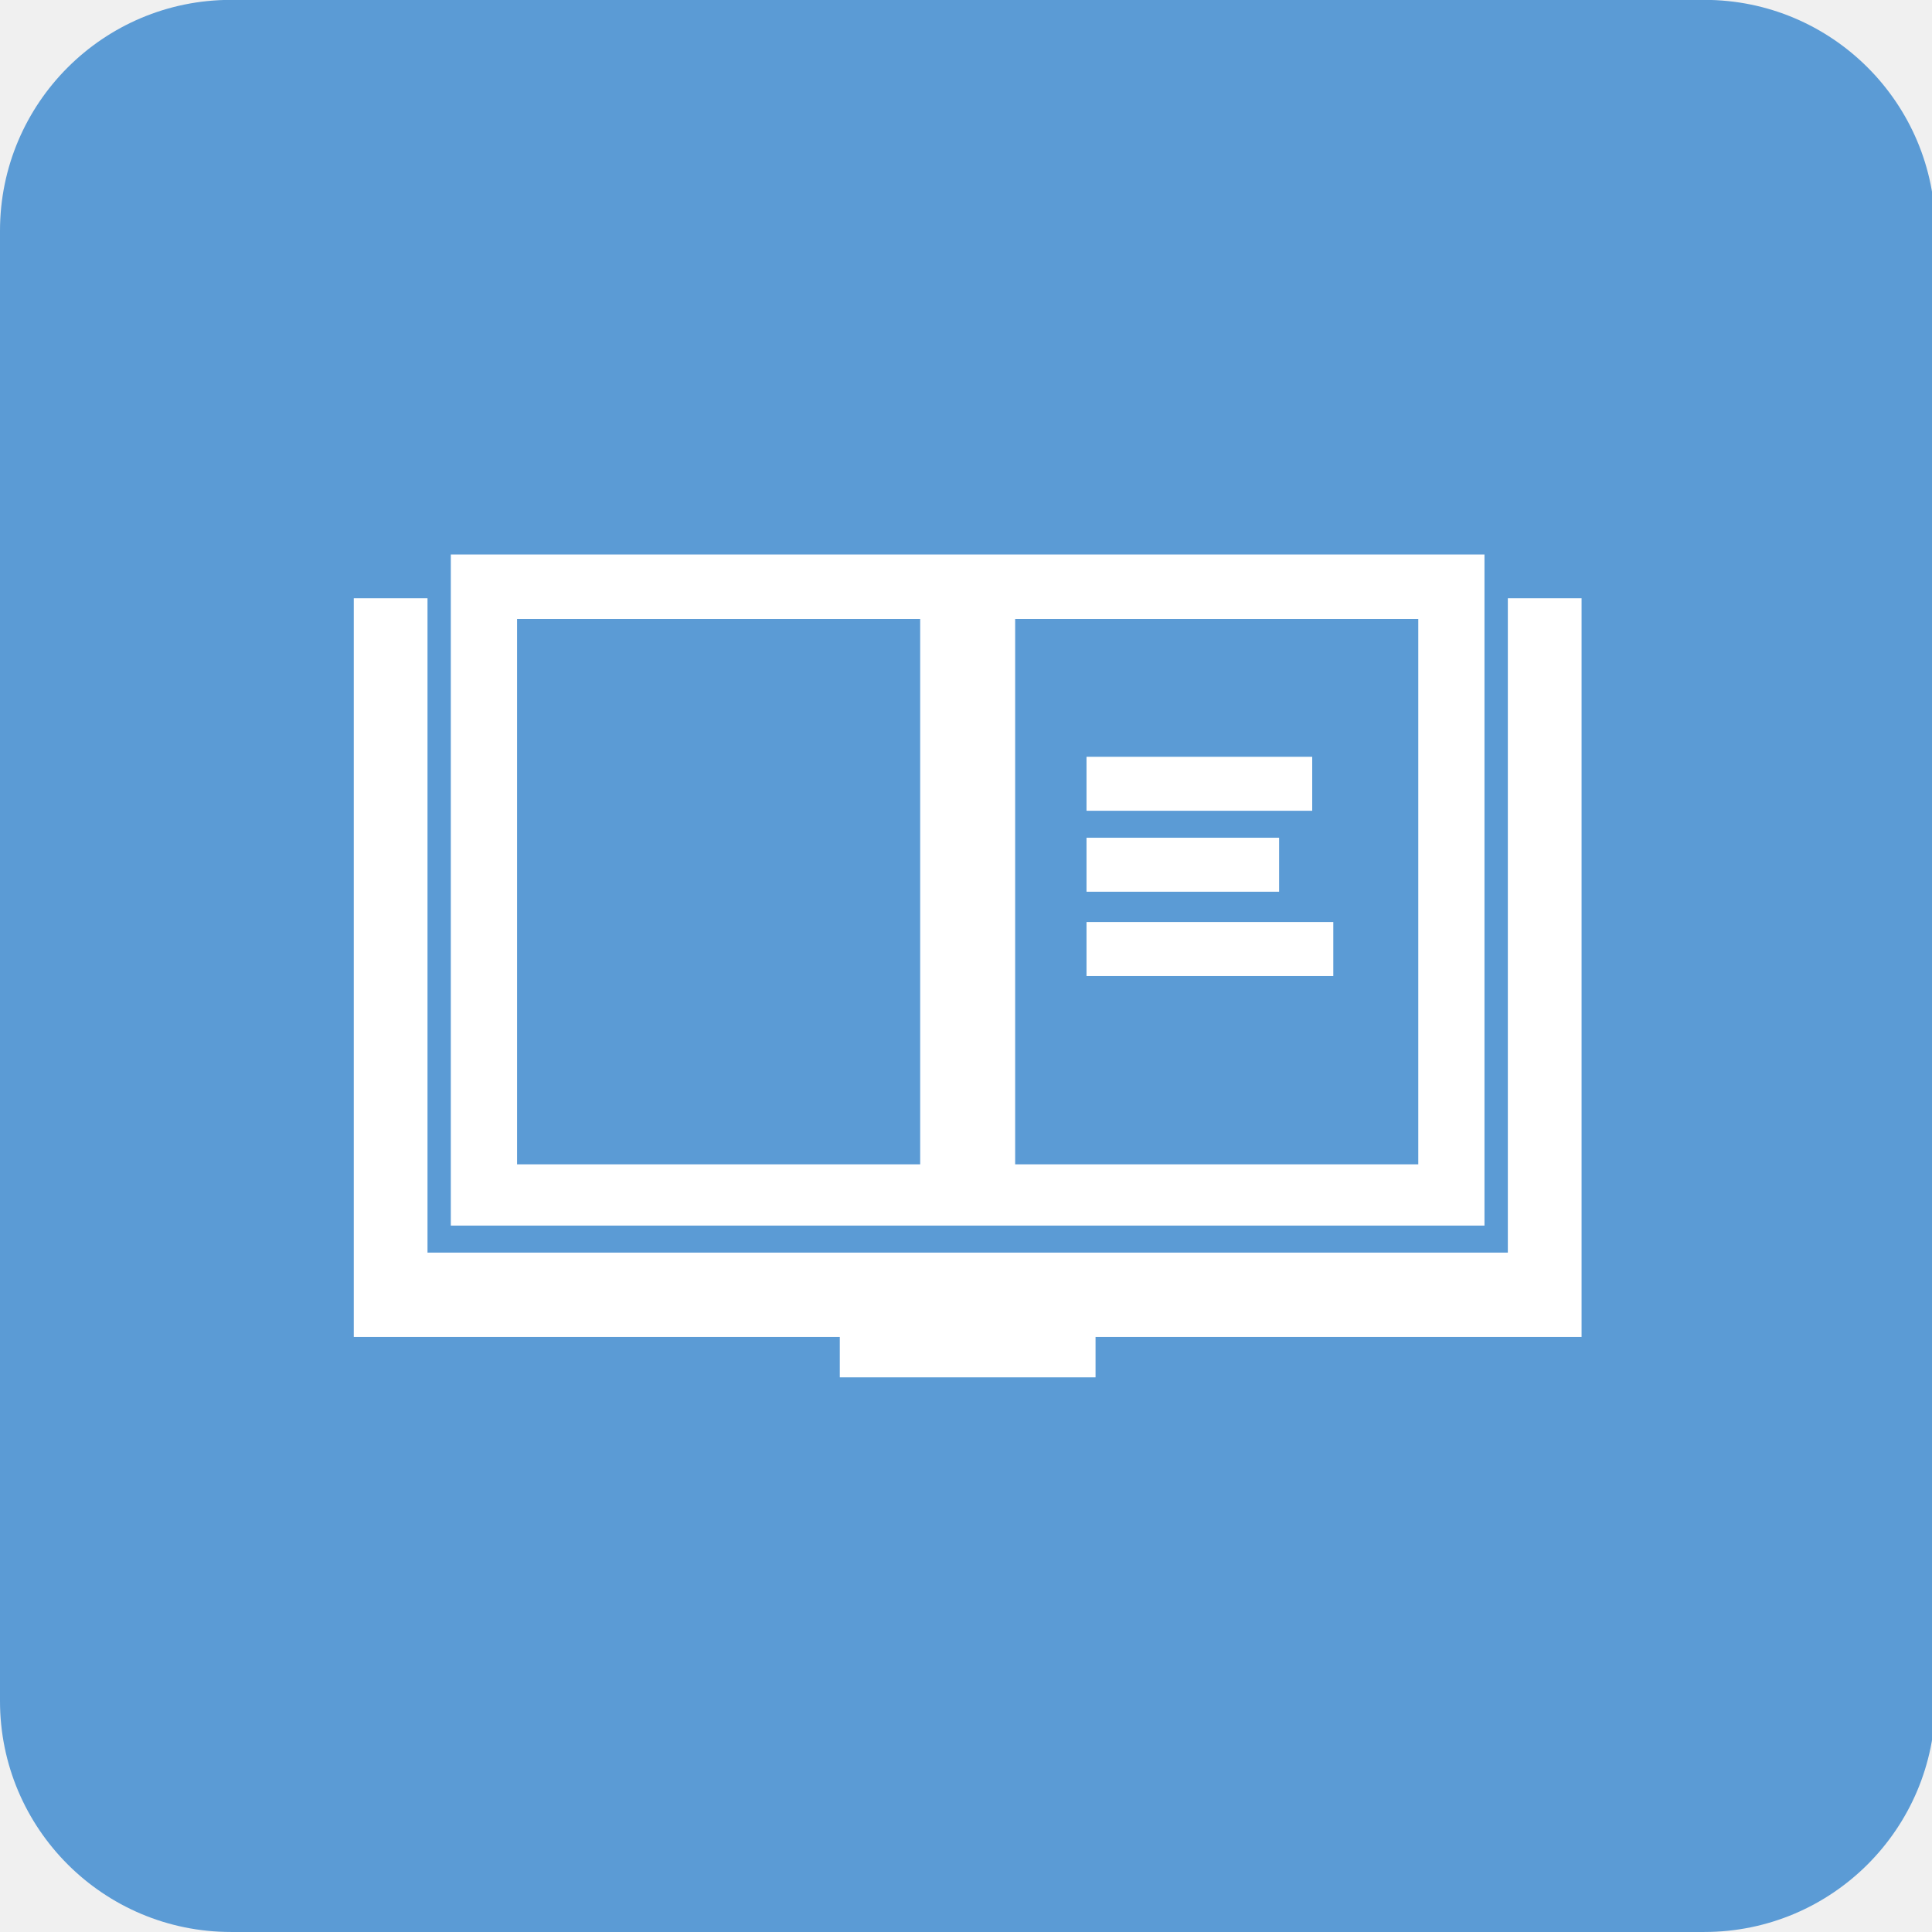
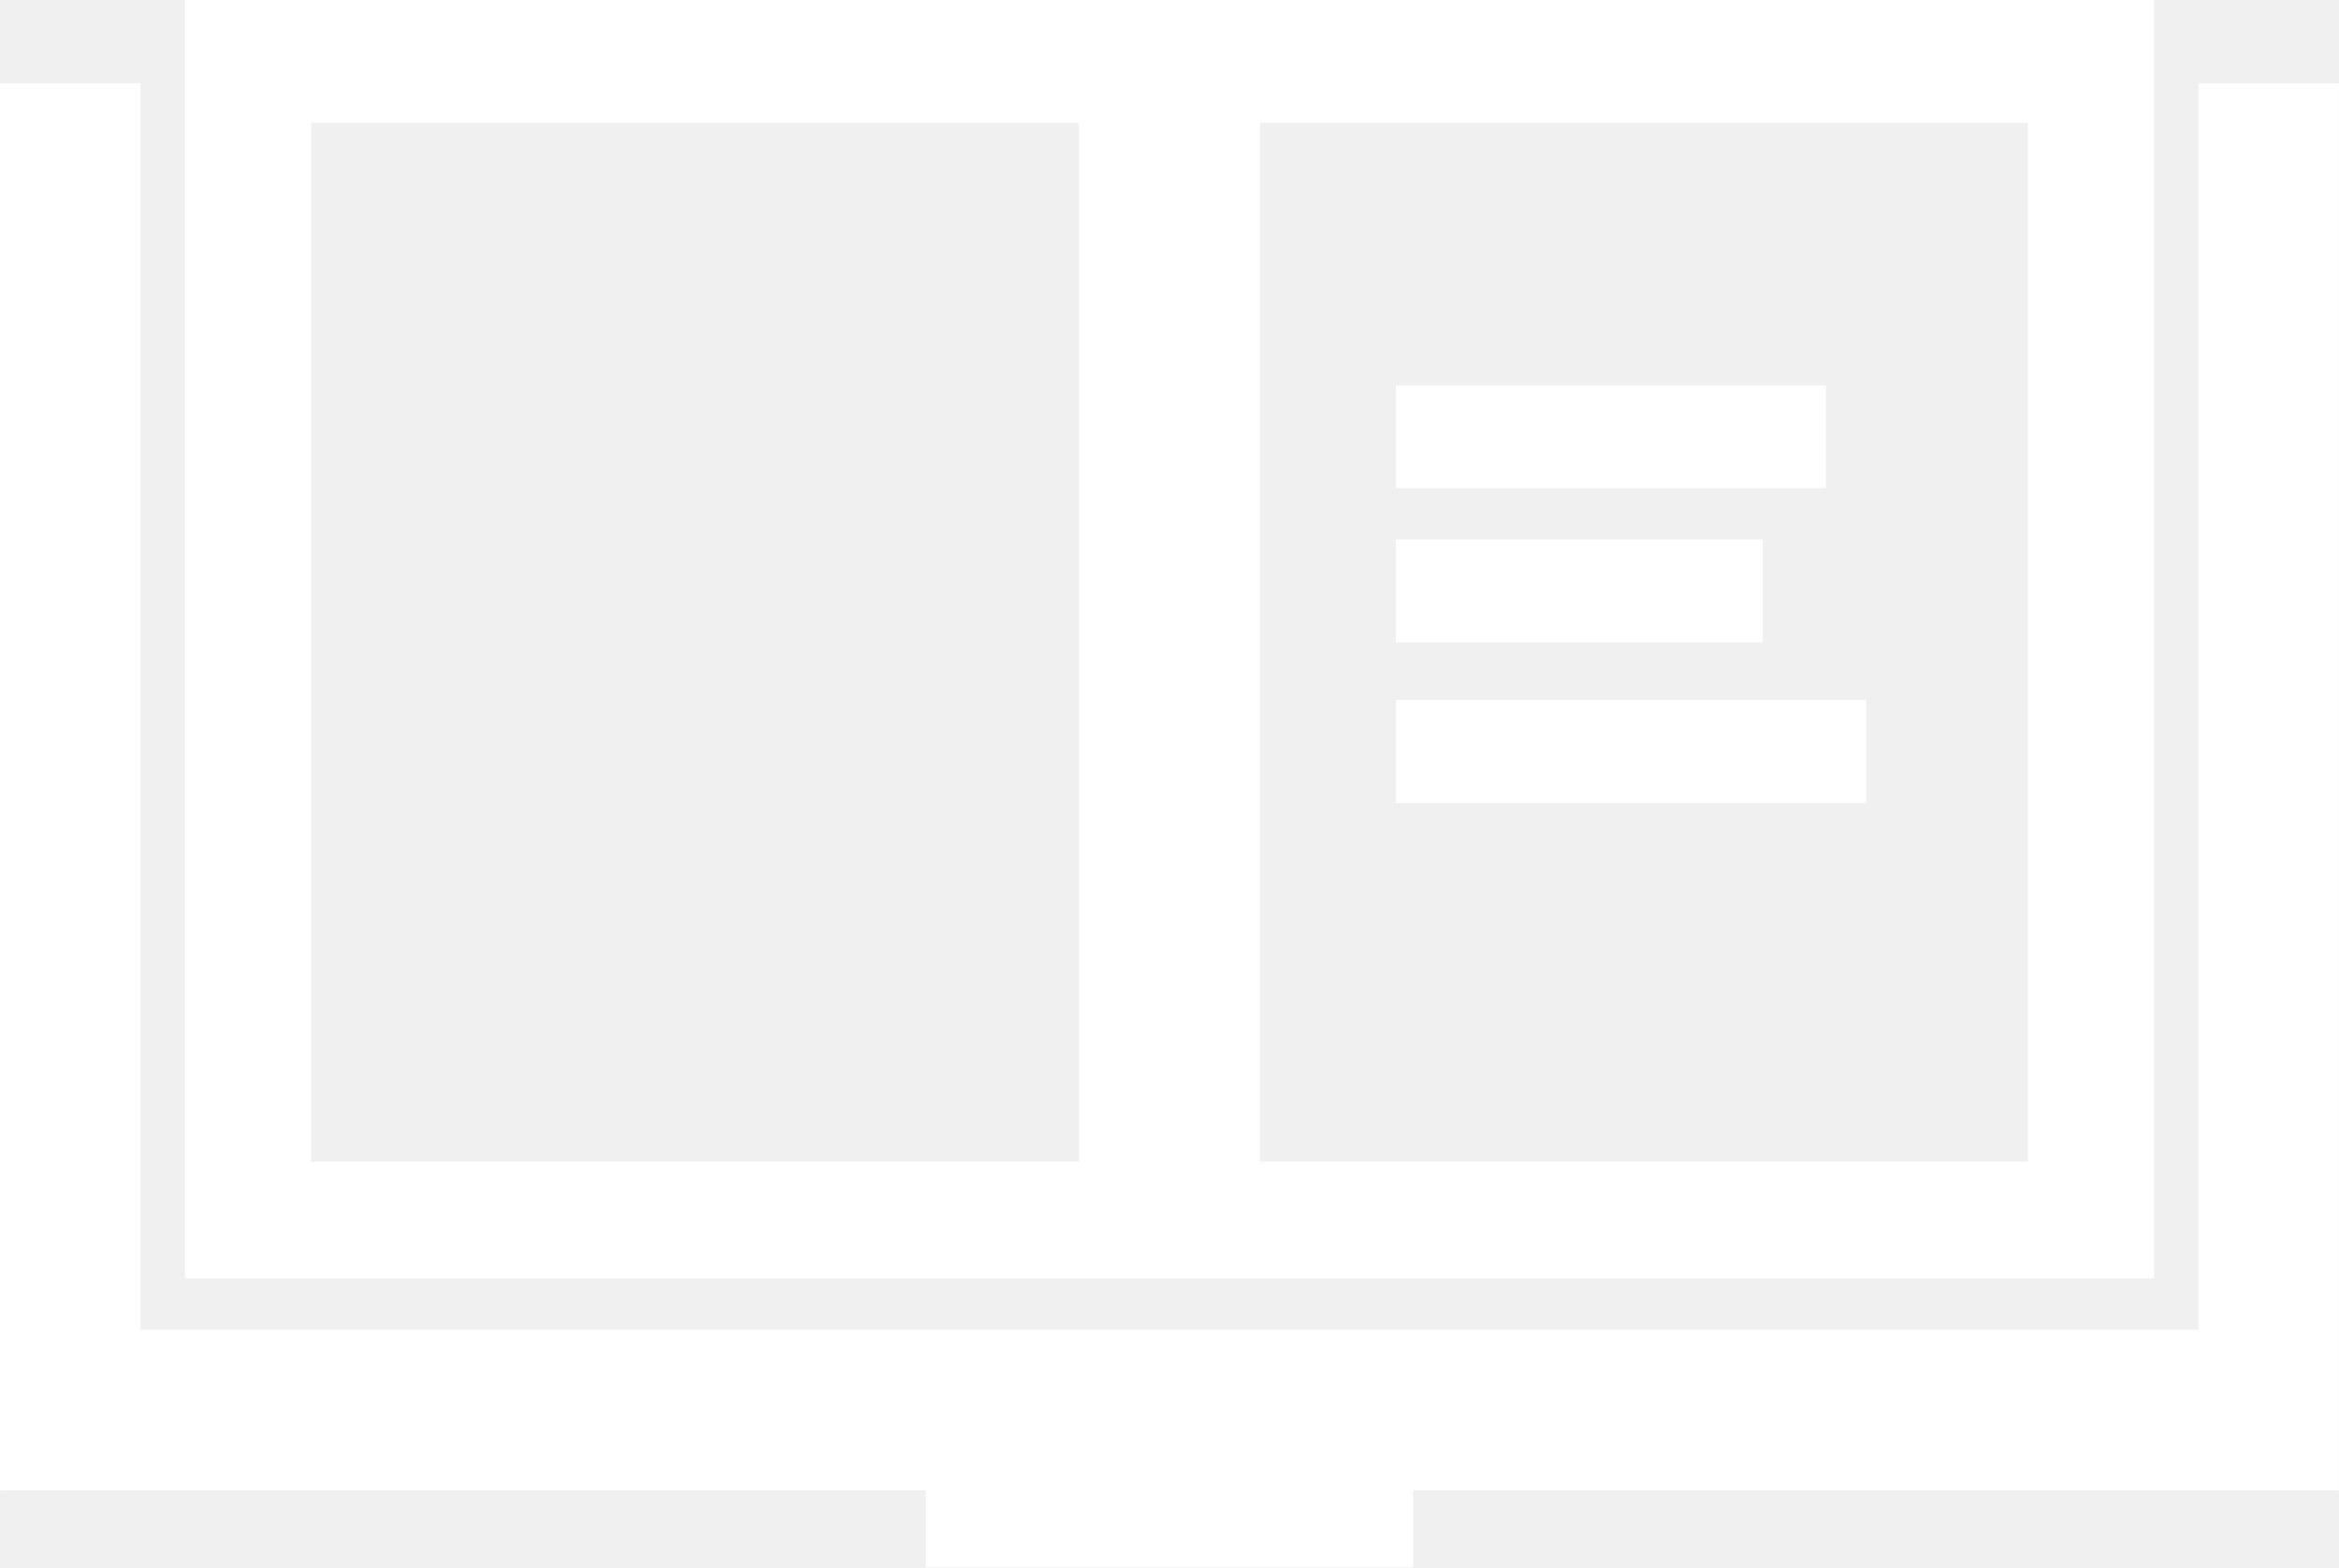
- <svg xmlns="http://www.w3.org/2000/svg" width="150" height="150" viewBox="0 0 39.688 39.688" version="1.1" id="svg4642">
+ <svg xmlns="http://www.w3.org/2000/svg" width="95.329" height="63.885" viewBox="0 0 25.223 16.903" version="1.1" id="svg4642">
  <defs id="defs4636" />
-   <g id="layer1" transform="translate(0,-257.3125)">
-     <rect style="fill:#5b9bd5;fill-opacity:1;stroke:none;stroke-width:0.265;stroke-opacity:1" id="rect835" width="39.756" height="39.69" x="0" y="257.31" ry="4.744" />
+   <g id="layer1" transform="translate(-7.266906,-268.7037)">
    <g id="g852" transform="matrix(1.059214,0,0,1.059214,-1.271032,-16.22093)">
      <path id="rect5193" d="m 8.061,269.845 v 14.325 h 9.426 v 0.784 h 4.96 v -0.784 h 9.426 v -14.325 h -1.43 v 12.69 H 9.491 v -12.69 z" style="fill:#ffffff;fill-opacity:1;stroke:none;stroke-width:0.692;stroke-opacity:1" />
      <path id="rect5187" d="m 9.943,268.996 v 13.015 H 29.99 v -13.015 z m 1.285,1.251 h 7.818 v 10.576 h -7.818 z m 9.66,0 h 7.818 v 10.576 h -7.818 z" style="fill:#ffffff;fill-opacity:1;stroke:none;stroke-width:0.662;stroke-opacity:1" />
      <rect y="272.919" x="22.272" height="1.047" width="4.377" id="rect5209" style="fill:#ffffff;fill-opacity:1;stroke:none;stroke-width:0.692;stroke-opacity:1" />
      <rect style="fill:#ffffff;fill-opacity:1;stroke:none;stroke-width:0.639;stroke-opacity:1" id="rect5213" width="3.735" height="1.047" x="22.272" y="274.489" />
      <rect y="276.124" x="22.272" height="1.047" width="4.786" id="rect5215" style="fill:#ffffff;fill-opacity:1;stroke:none;stroke-width:0.724;stroke-opacity:1" />
    </g>
  </g>
</svg>
